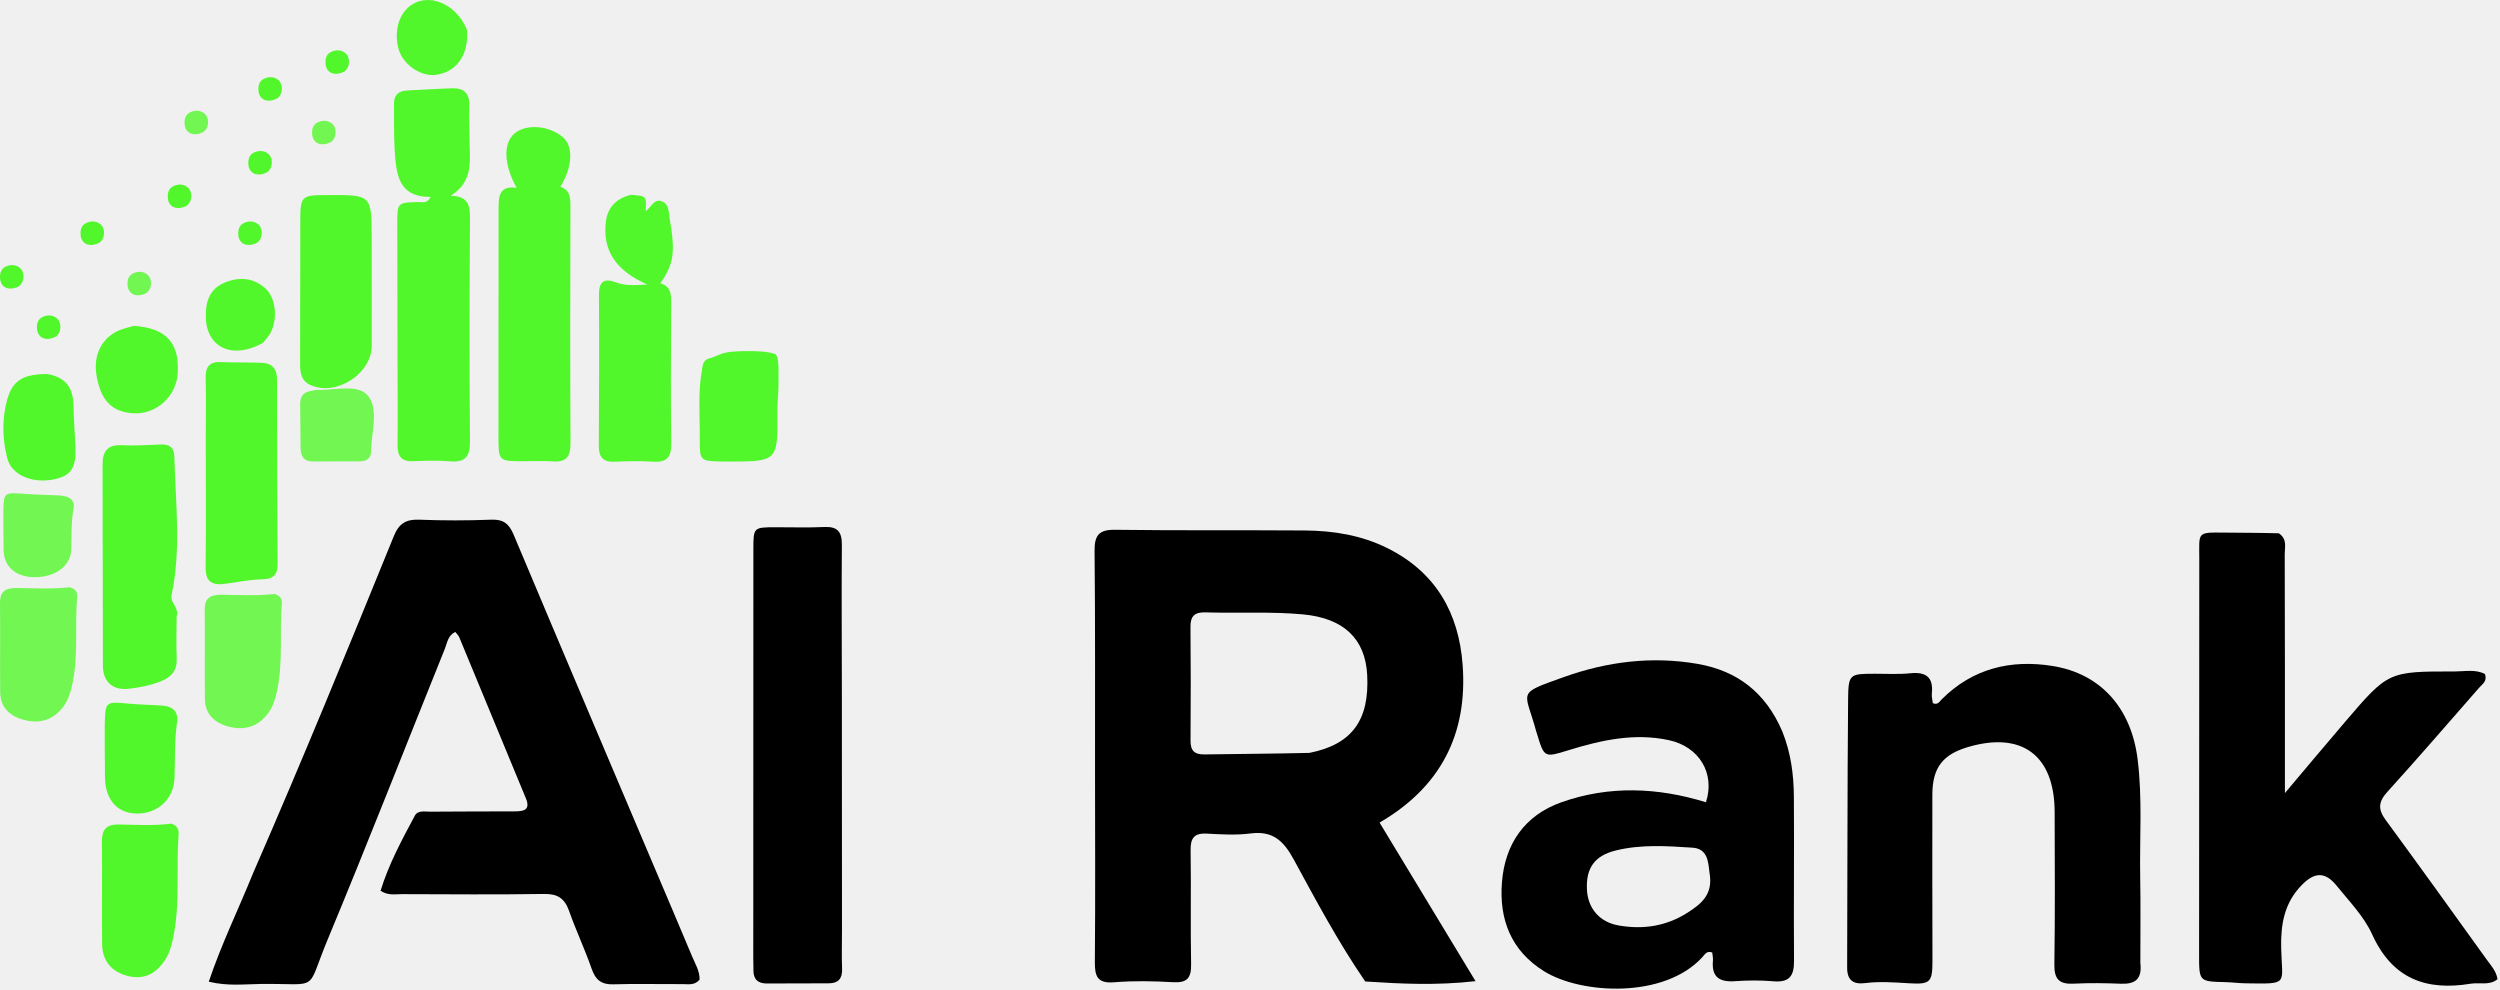
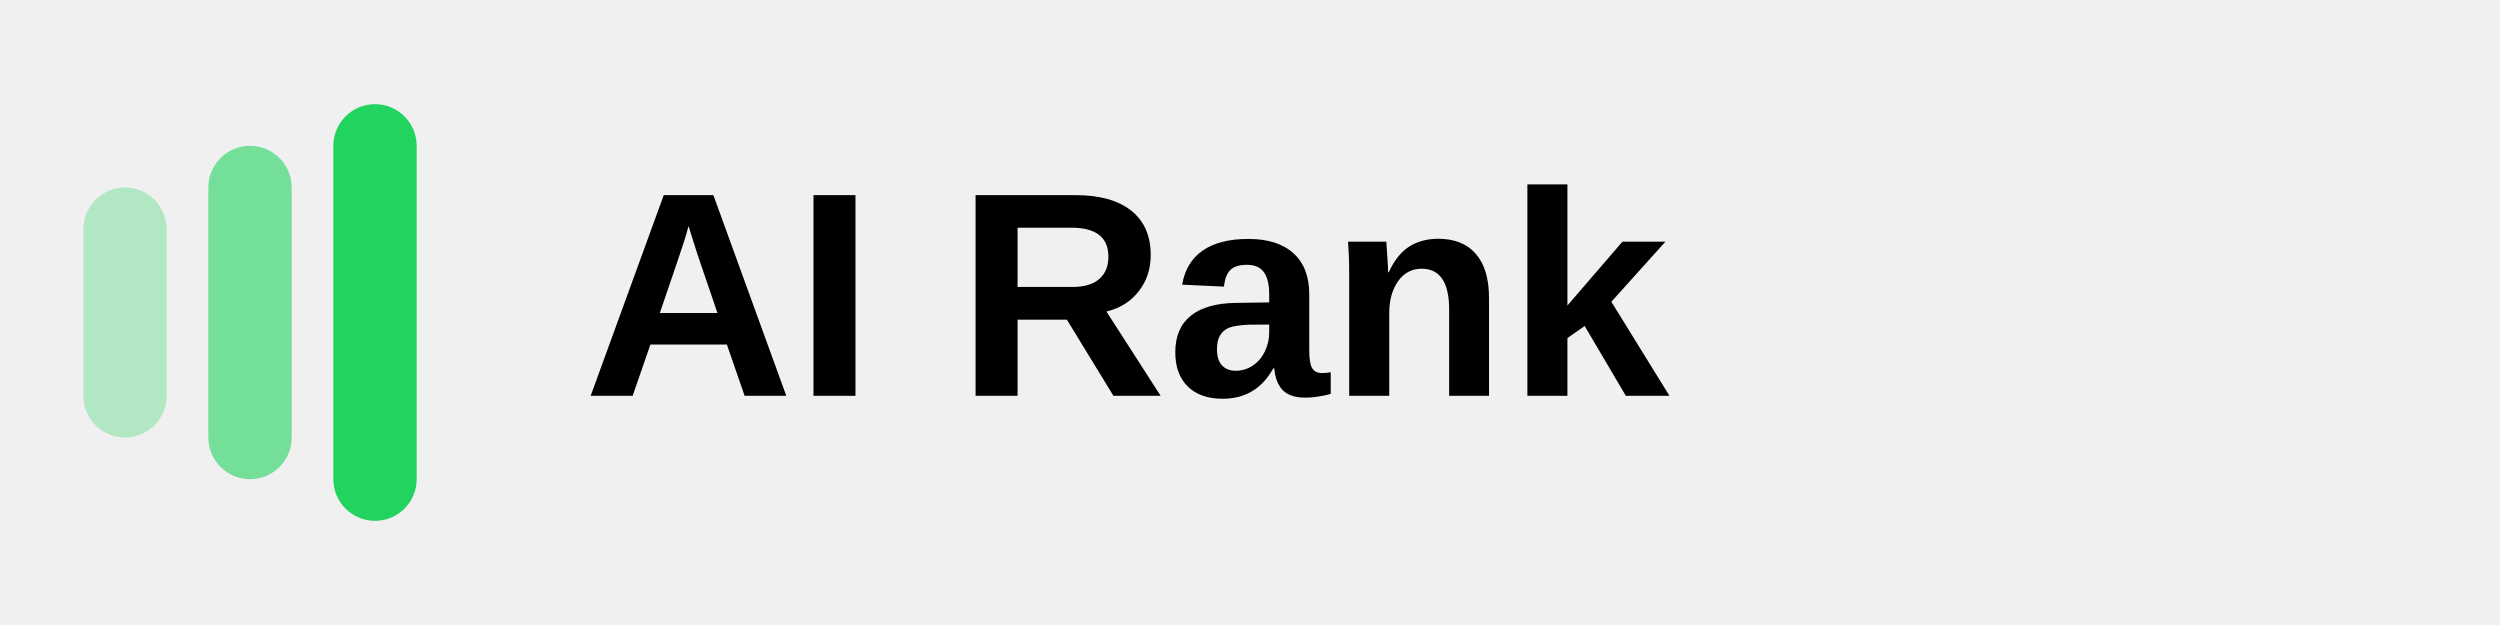
- <svg xmlns="http://www.w3.org/2000/svg" width="745" height="295" viewBox="0 0 745 295" fill="none">
-   <g clip-path="url(#clip0_1_4)">
-     <path d="M406.842 292.48C398.713 280.636 392.149 268.27 385.466 256.003C382.482 250.525 379.215 247.516 372.674 248.367C368.413 248.921 364.012 248.657 359.692 248.421C355.967 248.217 354.744 249.645 354.802 253.333C354.982 264.661 354.727 275.998 354.95 287.325C355.032 291.449 353.766 292.947 349.537 292.697C343.725 292.355 337.847 292.24 332.054 292.718C327.101 293.126 326.23 291.061 326.267 286.717C326.434 267.389 326.328 248.057 326.317 228.727C326.304 207.231 326.402 185.733 326.182 164.238C326.134 159.541 327.43 157.805 332.344 157.874C351.171 158.135 370.004 157.944 388.833 158.082C397.392 158.145 405.76 159.499 413.526 163.384C427.86 170.554 434.741 182.663 435.872 198.2C437.365 218.696 429.397 234.488 411.112 245.13C420.476 260.605 429.744 275.921 439.706 292.385C428.128 293.705 417.661 293.194 406.842 292.48ZM390.209 224.361C402.828 221.855 408.138 214.693 407.424 201.14C406.851 190.254 400.326 184.185 388.19 183.077C378.557 182.198 368.904 182.789 359.266 182.488C356.125 182.39 354.73 183.488 354.762 186.782C354.872 198.093 354.862 209.406 354.777 220.717C354.754 223.727 355.965 224.865 358.933 224.817C369.075 224.653 379.218 224.624 390.209 224.361Z" fill="black" />
-     <path d="M75.465 260.092C90.073 226.617 103.769 193.173 117.388 159.698C118.893 155.997 121.015 154.714 124.925 154.867C132.079 155.147 139.26 155.145 146.414 154.863C150.037 154.72 151.712 156.114 153.071 159.348C167.135 192.814 181.343 226.219 195.512 259.641C199.086 268.072 202.692 276.49 206.217 284.942C207.161 287.203 208.532 289.362 208.476 291.91C207.038 293.731 205.078 293.249 203.319 293.262C196.487 293.312 189.649 293.103 182.825 293.329C179.193 293.45 177.46 291.998 176.298 288.656C174.276 282.842 171.627 277.247 169.58 271.441C168.274 267.739 166.192 266.339 162.195 266.4C148.034 266.616 133.868 266.5 119.704 266.455C117.76 266.449 115.712 266.938 113.409 265.457C115.813 257.599 119.726 250.324 123.623 243.066C124.522 241.389 126.611 241.892 128.235 241.88C136.567 241.82 144.899 241.805 153.23 241.792C155.873 241.787 158.215 241.538 156.71 237.892C150.105 221.883 143.49 205.878 136.852 189.883C136.617 189.316 136.096 188.867 135.671 188.314C133.442 189.407 133.271 191.585 132.567 193.333C120.928 222.212 109.605 251.222 97.647 279.968C91.01 295.925 95.635 293.019 77.818 293.218C72.906 293.273 67.908 293.935 62.216 292.537C66.015 281.252 71.053 270.996 75.465 260.092Z" fill="black" />
-     <path d="M679.095 158.921C681.665 160.672 680.84 163.033 680.847 165.073C680.917 186.893 680.898 208.712 680.904 230.532C680.904 232.147 680.904 233.762 680.904 236.333C687.298 228.76 693.011 221.922 698.803 215.151C711.68 200.095 711.696 200.076 731.449 200.095C734.515 200.098 737.725 199.374 740.526 200.87C741.256 203.031 739.716 203.877 738.793 204.932C729.697 215.334 720.661 225.792 711.383 236.031C708.757 238.93 708.609 241.186 710.878 244.28C721.019 258.11 731.04 272.028 741.039 285.961C742.272 287.679 743.847 289.274 744.266 291.797C741.865 293.775 738.92 292.706 736.265 293.143C722.901 295.347 712.887 291.636 706.903 278.445C704.482 273.109 700.09 268.616 696.328 263.955C692.878 259.679 689.714 259.848 685.879 263.794C680.731 269.09 679.628 275.392 679.791 282.574C680.04 293.56 682.286 293.212 669.156 293.028C667.161 293 665.17 292.724 663.174 292.677C655.333 292.491 655.327 292.508 655.33 284.439C655.344 245.129 655.35 205.82 655.387 166.511C655.394 158.593 654.533 158.626 662.753 158.715C668.065 158.772 673.378 158.762 679.095 158.921Z" fill="black" />
-     <path d="M531.118 217.952C533.724 224.439 534.525 230.899 534.574 237.4C534.699 253.728 534.495 270.059 534.619 286.387C534.653 290.83 533.202 292.834 528.52 292.426C524.715 292.095 520.845 292.126 517.032 292.394C512.439 292.718 509.998 291.195 510.454 286.271C510.529 285.465 510.321 284.633 510.248 283.857C508.599 283.193 507.979 284.496 507.294 285.244C495.894 297.681 471.21 296.306 460.147 289.439C450.247 283.292 446.724 273.954 447.575 262.956C448.458 251.541 454.32 242.968 465.261 239.089C479.501 234.04 493.985 234.631 508.37 239.073C511.166 230.509 506.405 222.524 497.33 220.567C487.004 218.342 477.145 220.566 467.368 223.58C460.187 225.794 460.201 225.84 457.981 218.542C457.933 218.383 457.862 218.23 457.82 218.069C454.499 205.614 451.526 206.942 466.039 201.76C478.893 197.171 492.209 195.472 505.847 197.831C517.795 199.899 526.186 206.44 531.118 217.952ZM509.418 259.975C509.046 256.595 508.783 252.897 504.334 252.605C496.702 252.104 489.004 251.587 481.477 253.448C475.157 255.01 472.607 258.703 472.904 265.072C473.164 270.642 476.61 274.769 482.307 275.777C489.605 277.068 496.545 276.042 502.922 271.953C507.03 269.319 510.623 266.499 509.418 259.975Z" fill="black" />
-     <path d="M637.826 286.958C638.421 291.938 636.127 293.314 631.985 293.148C627.328 292.961 622.648 292.892 617.998 293.133C613.731 293.355 612.133 291.877 612.2 287.425C612.429 272.271 612.327 257.111 612.284 241.954C612.235 225.128 602.6 217.904 586.555 222.591C578.969 224.807 575.87 228.742 575.84 236.761C575.779 253.251 575.865 269.741 575.871 286.231C575.874 292.76 575.272 293.405 568.745 293.009C564.417 292.746 560.112 292.417 555.784 292.965C552.35 293.4 550.432 292.19 550.45 288.347C550.569 261.697 550.489 235.046 550.737 208.398C550.807 200.792 551.205 200.802 558.765 200.778C562.262 200.768 565.787 200.989 569.251 200.635C573.973 200.153 576.197 201.801 575.69 206.696C575.591 207.653 575.883 208.649 575.984 209.542C577.45 210.178 577.954 209.081 578.607 208.427C587.847 199.171 599.224 196.462 611.681 198.463C626.082 200.776 635.069 211.055 636.984 226.067C638.488 237.859 637.569 249.689 637.781 261.499C637.93 269.825 637.818 278.156 637.826 286.958Z" fill="black" />
-     <path d="M250.909 277.172C250.908 281.333 250.79 284.999 250.943 288.654C251.066 291.601 249.85 293.021 246.931 293.029C240.773 293.047 234.616 293.077 228.458 293.078C225.813 293.078 224.47 291.762 224.523 289.068C224.547 287.904 224.475 286.738 224.475 285.574C224.482 244.962 224.489 204.351 224.507 163.739C224.51 157.141 224.534 157.137 231.175 157.119C236.002 157.107 240.837 157.28 245.653 157.048C249.61 156.858 250.902 158.511 250.872 162.329C250.759 176.642 250.862 190.956 250.872 205.27C250.889 229.071 250.896 252.872 250.909 277.172Z" fill="black" />
-     <path d="M118.459 107.178C118.435 93.354 118.406 80.031 118.391 66.707C118.385 60.319 118.398 60.341 124.937 60.211C125.984 60.191 127.296 60.746 128.321 58.676C118.652 58.782 118.092 51.819 117.632 45.004C117.318 40.361 117.485 35.686 117.411 31.025C117.369 28.34 118.709 27.073 121.339 26.957C125.827 26.759 130.31 26.448 134.798 26.308C138.271 26.2 139.984 27.869 139.854 31.494C139.734 34.819 139.93 38.154 139.934 41.484C139.941 47.546 141.315 54.018 134.292 58.324C139.456 58.456 140.092 61.116 140.066 64.961C139.913 87.111 139.877 109.263 140.058 131.412C140.095 135.916 138.805 137.862 134.135 137.479C130.495 137.18 126.806 137.281 123.15 137.441C119.648 137.594 118.435 136.007 118.473 132.66C118.566 124.334 118.477 116.006 118.459 107.178Z" fill="#51F72B" />
-     <path d="M148.548 127.131C148.564 105.178 148.594 83.717 148.577 62.255C148.574 58.614 148.671 55.209 153.97 55.988C150.076 49.044 149.917 42.607 153.364 39.735C156.807 36.865 163.561 37.377 167.667 40.818C170.899 43.528 170.688 49.633 166.983 55.667C169.966 56.619 169.987 59.056 169.983 61.624C169.942 85.082 169.868 108.54 170.014 131.997C170.039 136.08 168.799 137.82 164.629 137.493C161.653 137.26 158.643 137.469 155.649 137.449C148.571 137.403 148.571 137.395 148.539 130.118C148.535 129.286 148.544 128.454 148.548 127.131Z" fill="#51F72B" />
-     <path d="M187.95 58.066C192.659 58.372 192.659 58.372 192.412 62.915C194.086 61.761 194.869 59.167 197.118 59.96C199.432 60.776 199.235 63.199 199.558 65.07C201.318 75.264 200.816 78.637 196.754 84.426C199.799 85.226 200.032 87.541 200.017 90.179C199.941 104.163 199.851 118.149 200.032 132.131C200.086 136.234 198.738 137.863 194.593 137.584C190.782 137.329 186.933 137.427 183.111 137.595C179.607 137.748 178.419 136.135 178.44 132.809C178.532 117.826 178.583 102.842 178.485 87.86C178.458 83.763 180.08 82.827 183.675 84.183C186.223 85.144 188.875 85.029 192.887 84.781C183.759 80.782 179.347 74.748 180.598 65.737C181.13 61.905 183.572 59.149 187.95 58.066Z" fill="#51F72B" />
-     <path d="M52.638 183.765C52.628 188.19 52.478 192.188 52.659 196.17C52.82 199.712 51.221 201.685 48.059 202.972C44.929 204.245 41.679 204.873 38.387 205.252C33.685 205.795 30.687 203.24 30.664 198.448C30.569 178.491 30.65 158.533 30.561 138.576C30.543 134.443 32.02 132.453 36.41 132.681C40.21 132.879 44.038 132.605 47.851 132.456C50.465 132.354 51.888 133.266 51.96 136.121C52.303 149.872 54.039 163.652 51.137 177.328C50.64 179.672 53.475 181.007 52.638 183.765Z" fill="#51F72B" />
-     <path d="M61.315 131.178C61.322 124.68 61.433 118.68 61.293 112.686C61.214 109.344 62.37 107.722 65.894 107.892C69.884 108.085 73.888 107.956 77.881 108.099C81.076 108.213 82.552 109.829 82.547 113.208C82.52 131.367 82.597 149.527 82.735 167.686C82.759 170.934 81.831 172.549 78.22 172.626C74.418 172.707 70.633 173.525 66.838 174.005C63.189 174.466 61.227 173.32 61.276 169.164C61.422 156.67 61.32 144.174 61.315 131.178Z" fill="#51F72B" />
-     <path d="M89.487 67.278C89.456 58.154 89.456 58.154 97.866 58.123C110.75 58.075 110.749 58.075 110.763 71.039C110.775 81.686 110.828 92.332 110.791 102.979C110.762 111.343 100.364 118.092 92.692 114.826C89.643 113.529 89.422 110.938 89.427 108.185C89.448 94.711 89.466 81.236 89.487 67.278Z" fill="#51F72B" />
-     <path d="M51.08 245.439C52.969 246.107 53.325 247.312 53.22 248.749C52.508 258.514 53.626 268.36 51.872 278.086C51.364 280.9 50.721 283.665 49.185 286.055C46.627 290.037 43.046 292.056 38.171 290.862C33.255 289.657 30.474 286.372 30.424 281.249C30.323 271.115 30.476 260.978 30.365 250.844C30.326 247.3 31.616 245.654 35.291 245.698C40.424 245.76 45.577 246.148 51.08 245.439Z" fill="#51F72B" />
-     <path d="M31.21 216.29C31.366 208.973 31.361 209.025 38.335 209.682C41.645 209.993 44.98 210.024 48.298 210.255C51.471 210.476 53.243 211.976 52.744 215.417C51.954 220.864 52.201 226.354 52.011 231.829C51.788 238.237 46.874 242.586 40.574 242.435C34.927 242.3 31.4 238.294 31.288 231.752C31.203 226.76 31.231 221.767 31.21 216.29Z" fill="#51F72B" />
-     <path d="M20.832 175C22.731 175.584 23.089 176.637 22.983 177.893C22.267 186.428 23.392 195.034 21.628 203.535C21.117 205.994 20.47 208.412 18.927 210.5C16.354 213.981 12.753 215.746 7.85 214.701C2.907 213.649 0.111 210.778 0.06 206.3C-0.041 197.442 0.113 188.581 0.001 179.724C-0.038 176.627 1.259 175.188 4.954 175.226C10.116 175.28 15.298 175.619 20.832 175Z" fill="#51F72B" fill-opacity="0.8" />
-     <path d="M81.832 177C83.731 177.584 84.089 178.637 83.983 179.893C83.267 188.428 84.392 197.034 82.628 205.535C82.118 207.994 81.47 210.412 79.927 212.5C77.354 215.981 73.753 217.746 68.85 216.701C63.907 215.649 61.111 212.778 61.06 208.3C60.959 199.442 61.113 190.581 61.001 181.724C60.962 178.627 62.259 177.188 65.954 177.226C71.116 177.28 76.298 177.619 81.832 177Z" fill="#51F72B" fill-opacity="0.8" />
-     <path d="M1 152.21C1.152 146.672 1.147 146.711 7.921 147.208C11.136 147.444 14.376 147.467 17.6 147.642C20.682 147.81 22.404 148.945 21.919 151.549C21.151 155.672 21.391 159.827 21.207 163.97C20.99 168.82 16.217 172.111 10.097 171.997C4.61 171.895 1.185 168.863 1.076 163.912C0.993 160.134 1.02 156.355 1 152.21Z" fill="#51F72B" fill-opacity="0.8" />
-     <path d="M14.113 111.462C19.662 112.403 21.774 115.655 21.886 120.661C21.978 124.821 22.3 128.976 22.479 133.136C22.754 139.55 21.112 141.916 15.759 142.911C9.452 144.085 3.4 141.515 2.15 136.527C0.684 130.679 0.522 124.611 2.235 118.762C3.832 113.31 7.066 111.449 14.113 111.462Z" fill="#51F72B" />
-     <path d="M39.905 97.105C49.566 97.773 53.518 102.203 52.964 111.236C52.538 118.193 46.492 123.607 39.655 123.155C33.265 122.733 29.956 119.266 28.739 111.723C27.759 105.644 30.427 100.488 35.706 98.369C36.934 97.876 38.229 97.552 39.905 97.105Z" fill="#51F72B" />
-     <path d="M215.72 137.54C208.601 137.431 208.488 137.43 208.541 130.884C208.596 124.073 207.95 117.234 209.146 110.454C209.406 108.981 209.444 107.316 211.255 106.85C213.255 106.335 214.5 105.391 216.704 105C219.52 104.5 226.5 104.5 229 105C231 105.5 230.913 105.427 231 105.5C232 106 232 109.178 232 111C232 112.5 232 112.304 232 114C232 115 232 115 232 115C232 117 231.62 120.413 231.645 122.629C231.814 137.553 231.783 137.553 216.704 137.541C216.538 137.54 216.371 137.54 215.72 137.54Z" fill="#51F72B" />
-     <path d="M89.451 120.558C89.428 118.157 90.384 116.992 92.266 116.592C93.073 116.421 93.895 116.175 94.705 116.192C99.93 116.301 106.891 114.262 109.808 118.126C112.881 122.198 110.651 128.989 110.566 134.591C110.535 136.621 109.196 137.473 107.263 137.479C102.626 137.495 97.99 137.477 93.353 137.525C90.538 137.554 89.594 135.97 89.578 133.439C89.552 129.299 89.493 125.159 89.451 120.558Z" fill="#51F72B" fill-opacity="0.8" />
-     <path d="M78.413 102.129C69.549 107.214 61.739 103.746 61.347 94.939C61.14 90.291 62.239 86.174 66.934 84.228C71.2 82.46 75.5 82.675 79.083 85.938C82.168 88.746 82.819 94.766 80.707 99.016C80.197 100.044 79.39 100.924 78.413 102.129Z" fill="#51F72B" />
-     <path d="M29.803 72.227C26.793 73.893 24.141 72.757 24.008 69.871C23.938 68.348 24.311 66.999 25.905 66.361C27.354 65.782 28.814 65.852 30.031 66.921C31.078 67.842 31.3 69.814 30.582 71.207C30.409 71.543 30.135 71.832 29.803 72.227Z" fill="#51F72B" />
-     <path d="M43.803 87.227C40.793 88.893 38.141 87.757 38.008 84.871C37.938 83.348 38.311 81.999 39.905 81.361C41.354 80.782 42.814 80.852 44.031 81.921C45.078 82.842 45.3 84.814 44.582 86.207C44.409 86.543 44.135 86.832 43.803 87.227Z" fill="#51F72B" fill-opacity="0.8" />
-     <path d="M55.803 61.227C52.793 62.893 50.141 61.757 50.008 58.871C49.938 57.348 50.311 55.999 51.905 55.361C53.354 54.782 54.814 54.852 56.031 55.921C57.078 56.842 57.3 58.814 56.582 60.207C56.409 60.543 56.135 60.832 55.803 61.227Z" fill="#51F72B" />
-     <path d="M76.803 72.227C73.793 73.893 71.141 72.757 71.008 69.871C70.938 68.348 71.311 66.999 72.905 66.361C74.354 65.782 75.814 65.852 77.031 66.921C78.078 67.842 78.3 69.814 77.582 71.207C77.409 71.543 77.135 71.832 76.803 72.227Z" fill="#51F72B" />
-     <path d="M79.803 51.227C76.793 52.893 74.141 51.757 74.008 48.871C73.938 47.348 74.311 45.999 75.905 45.361C77.354 44.782 78.814 44.852 80.031 45.921C81.078 46.842 81.3 48.814 80.582 50.207C80.409 50.543 80.135 50.832 79.803 51.227Z" fill="#51F72B" />
-     <path d="M60.803 39.227C57.793 40.893 55.141 39.757 55.008 36.871C54.938 35.348 55.311 33.999 56.905 33.361C58.354 32.782 59.814 32.852 61.031 33.921C62.078 34.842 62.3 36.814 61.582 38.207C61.409 38.543 61.135 38.832 60.803 39.227Z" fill="#51F72B" fill-opacity="0.8" />
-     <path d="M82.803 29.227C79.793 30.893 77.141 29.757 77.008 26.871C76.938 25.348 77.311 23.999 78.905 23.361C80.354 22.782 81.814 22.852 83.031 23.921C84.078 24.842 84.3 26.814 83.582 28.207C83.409 28.543 83.135 28.832 82.803 29.227Z" fill="#51F72B" />
-     <path d="M98.803 42.227C95.793 43.893 93.141 42.757 93.008 39.871C92.938 38.348 93.311 36.999 94.905 36.361C96.354 35.782 97.814 35.852 99.031 36.921C100.078 37.842 100.3 39.814 99.582 41.207C99.409 41.543 99.135 41.832 98.803 42.227Z" fill="#51F72B" fill-opacity="0.8" />
-     <path d="M102.803 21.227C99.793 22.893 97.141 21.757 97.008 18.871C96.938 17.348 97.311 15.999 98.905 15.361C100.354 14.782 101.814 14.852 103.031 15.921C104.078 16.842 104.3 18.814 103.582 20.207C103.409 20.543 103.135 20.832 102.803 21.227Z" fill="#51F72B" />
-     <path d="M5.803 85.227C2.793 86.893 0.141 85.757 0.008 82.871C-0.062 81.348 0.311 79.999 1.905 79.361C3.354 78.782 4.814 78.852 6.031 79.921C7.078 80.842 7.3 82.814 6.582 84.207C6.409 84.543 6.135 84.832 5.803 85.227Z" fill="#51F72B" />
-     <path d="M16.803 100.227C13.793 101.893 11.141 100.757 11.008 97.871C10.938 96.348 11.311 94.999 12.905 94.361C14.354 93.782 15.814 93.852 17.031 94.921C18.078 95.842 18.3 97.814 17.582 99.207C17.409 99.543 17.135 99.832 16.803 100.227Z" fill="#51F72B" />
-     <path d="M139.161 8.911C139.759 16.342 136.027 21.52 129.869 22.313C125.232 22.91 119.802 19.008 118.675 14.268C117.133 7.784 119.801 1.889 124.968 0.359C130.253 -1.205 136.589 2.466 139.161 8.911Z" fill="#51F72B" />
-   </g>
-   <defs>
-     <clipPath id="clip0_1_4">
-       <rect width="745" height="295" fill="white" />
-     </clipPath>
-   </defs>
+ <svg xmlns="http://www.w3.org/2000/svg" id="logo-dark-text" width="240" height="60" viewBox="0 0 240 60">
+   <rect x="8" y="18" width="8" height="24" rx="4" fill="rgb(34, 211, 95)" opacity="0.3" />
+   <rect x="20" y="14" width="8" height="32" rx="4" fill="rgb(34, 211, 95)" opacity="0.6" />
+   <rect x="32" y="10" width="8" height="40" rx="4" fill="rgb(34, 211, 95)" />
+   <text x="56" y="38" font-family="Arial, sans-serif" font-size="28" font-weight="700" fill="#000000">AI Rank</text>
</svg>
